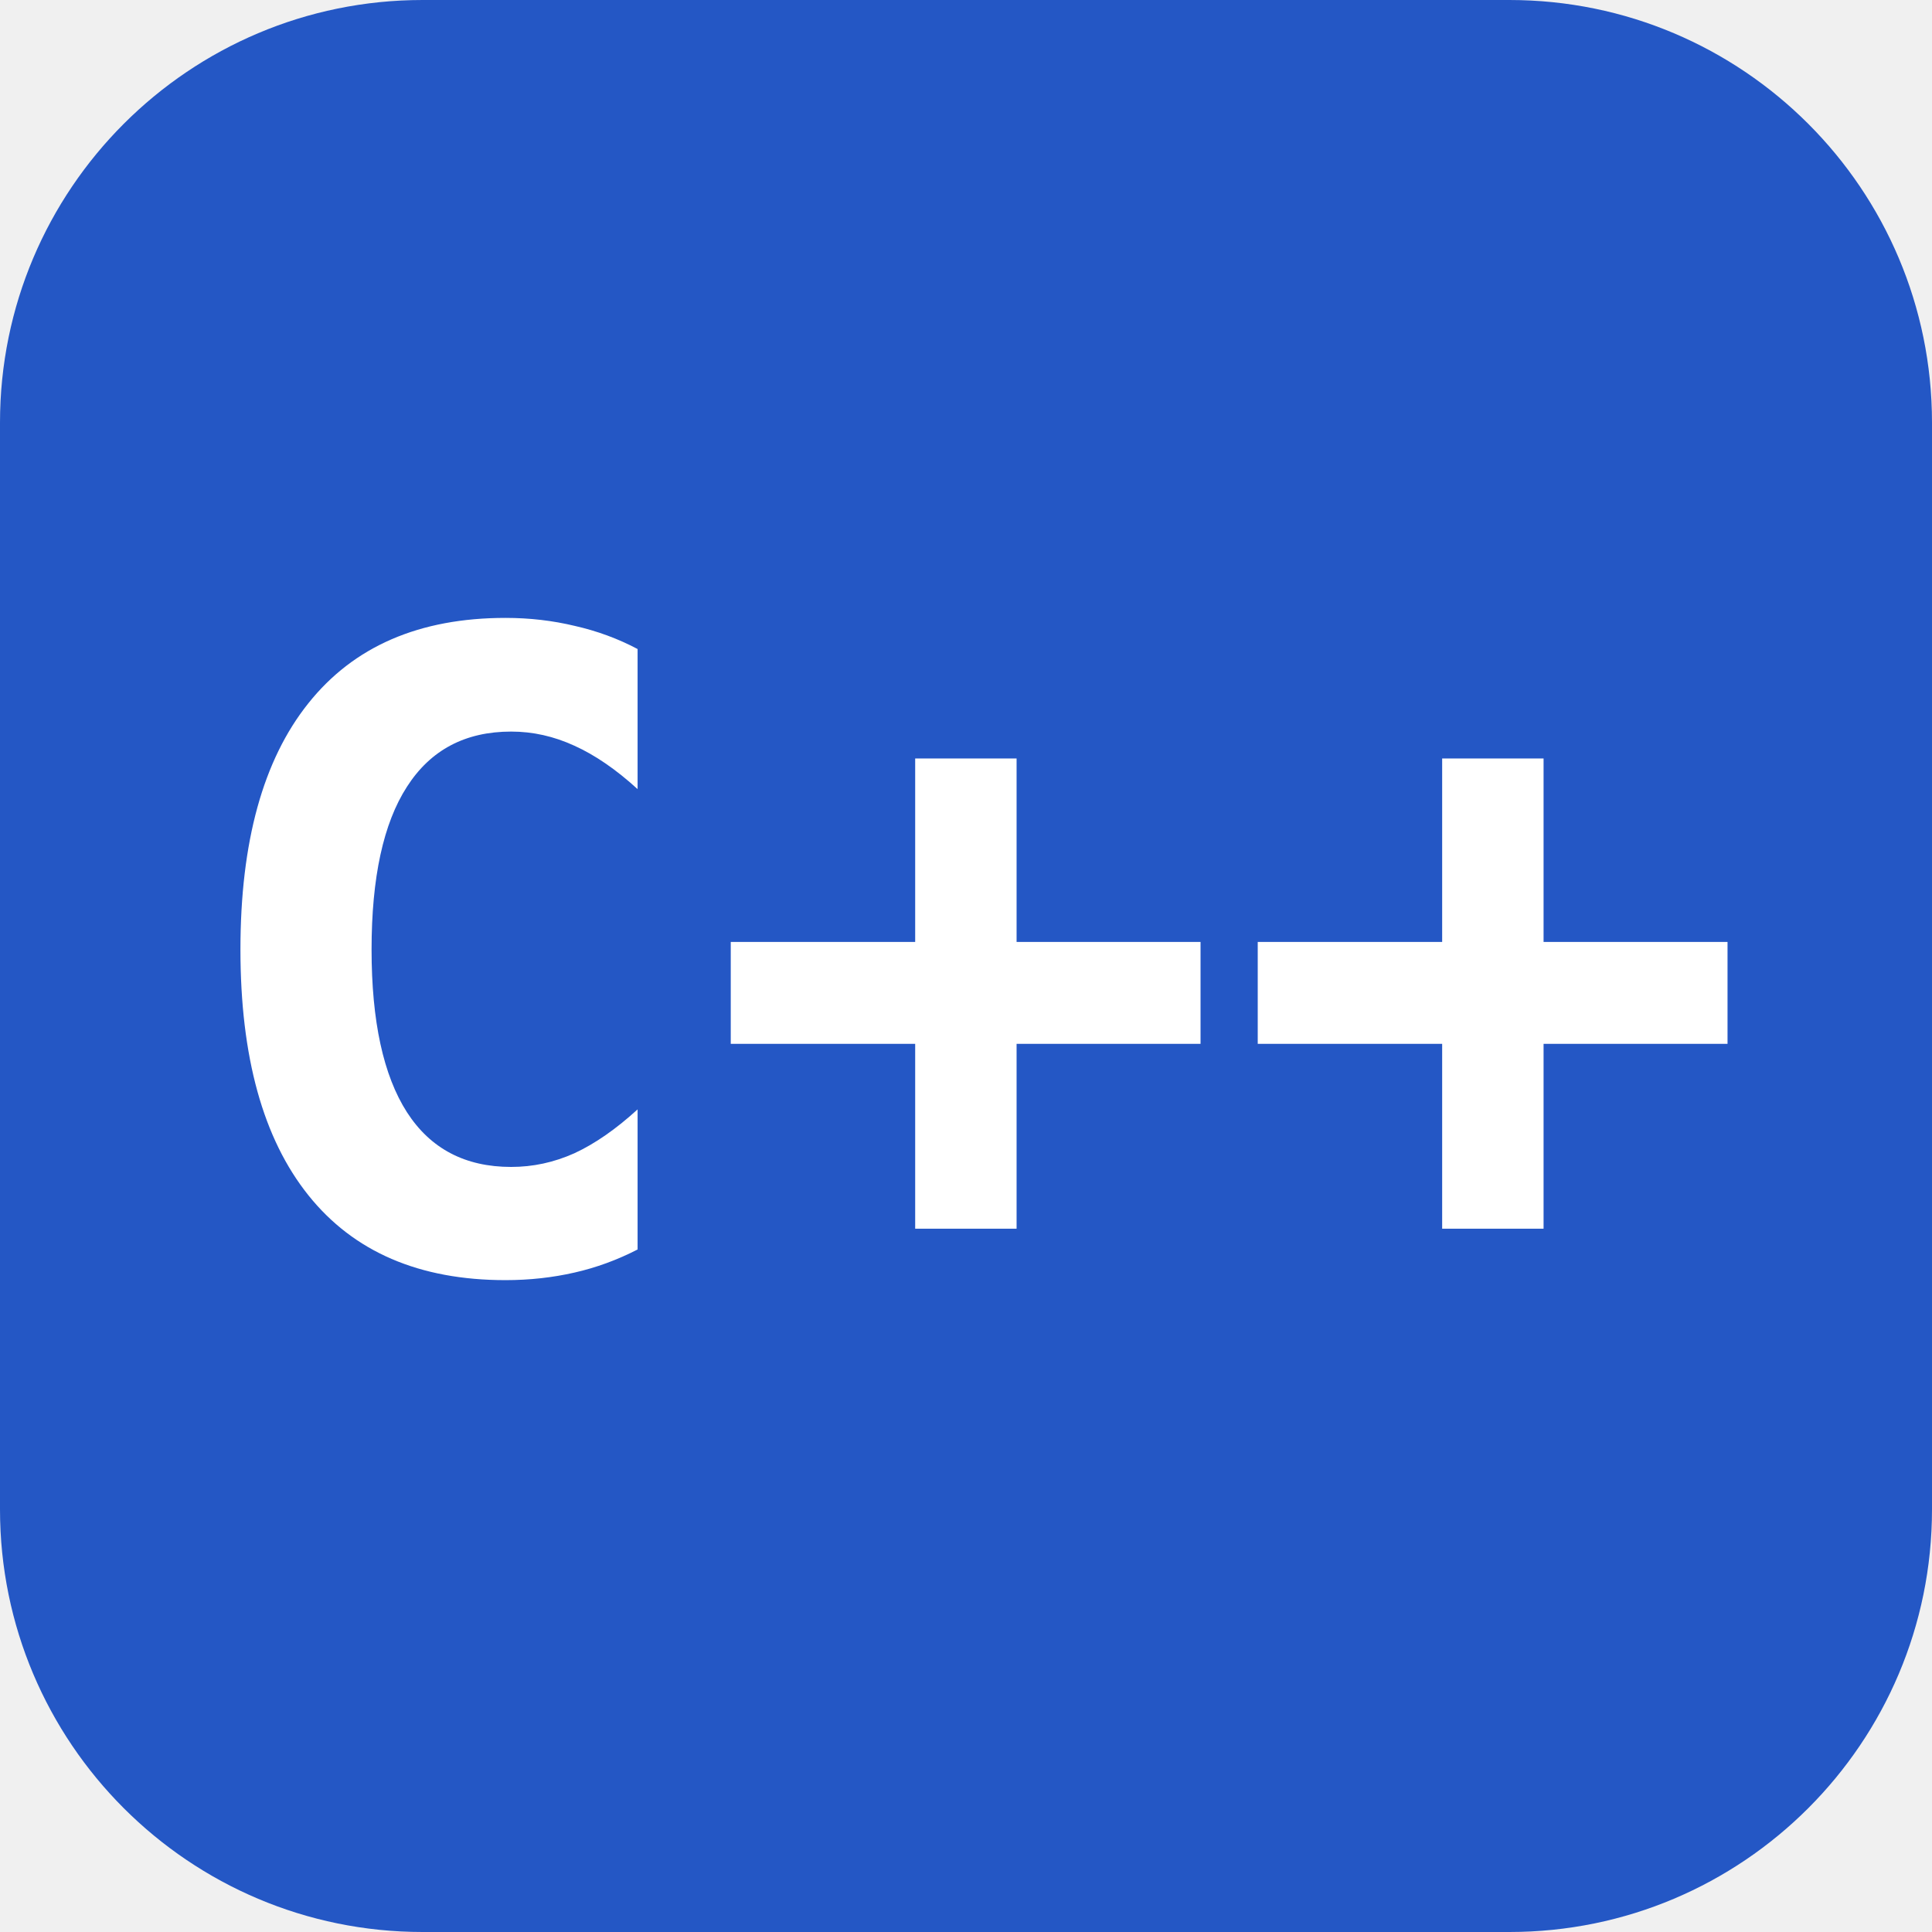
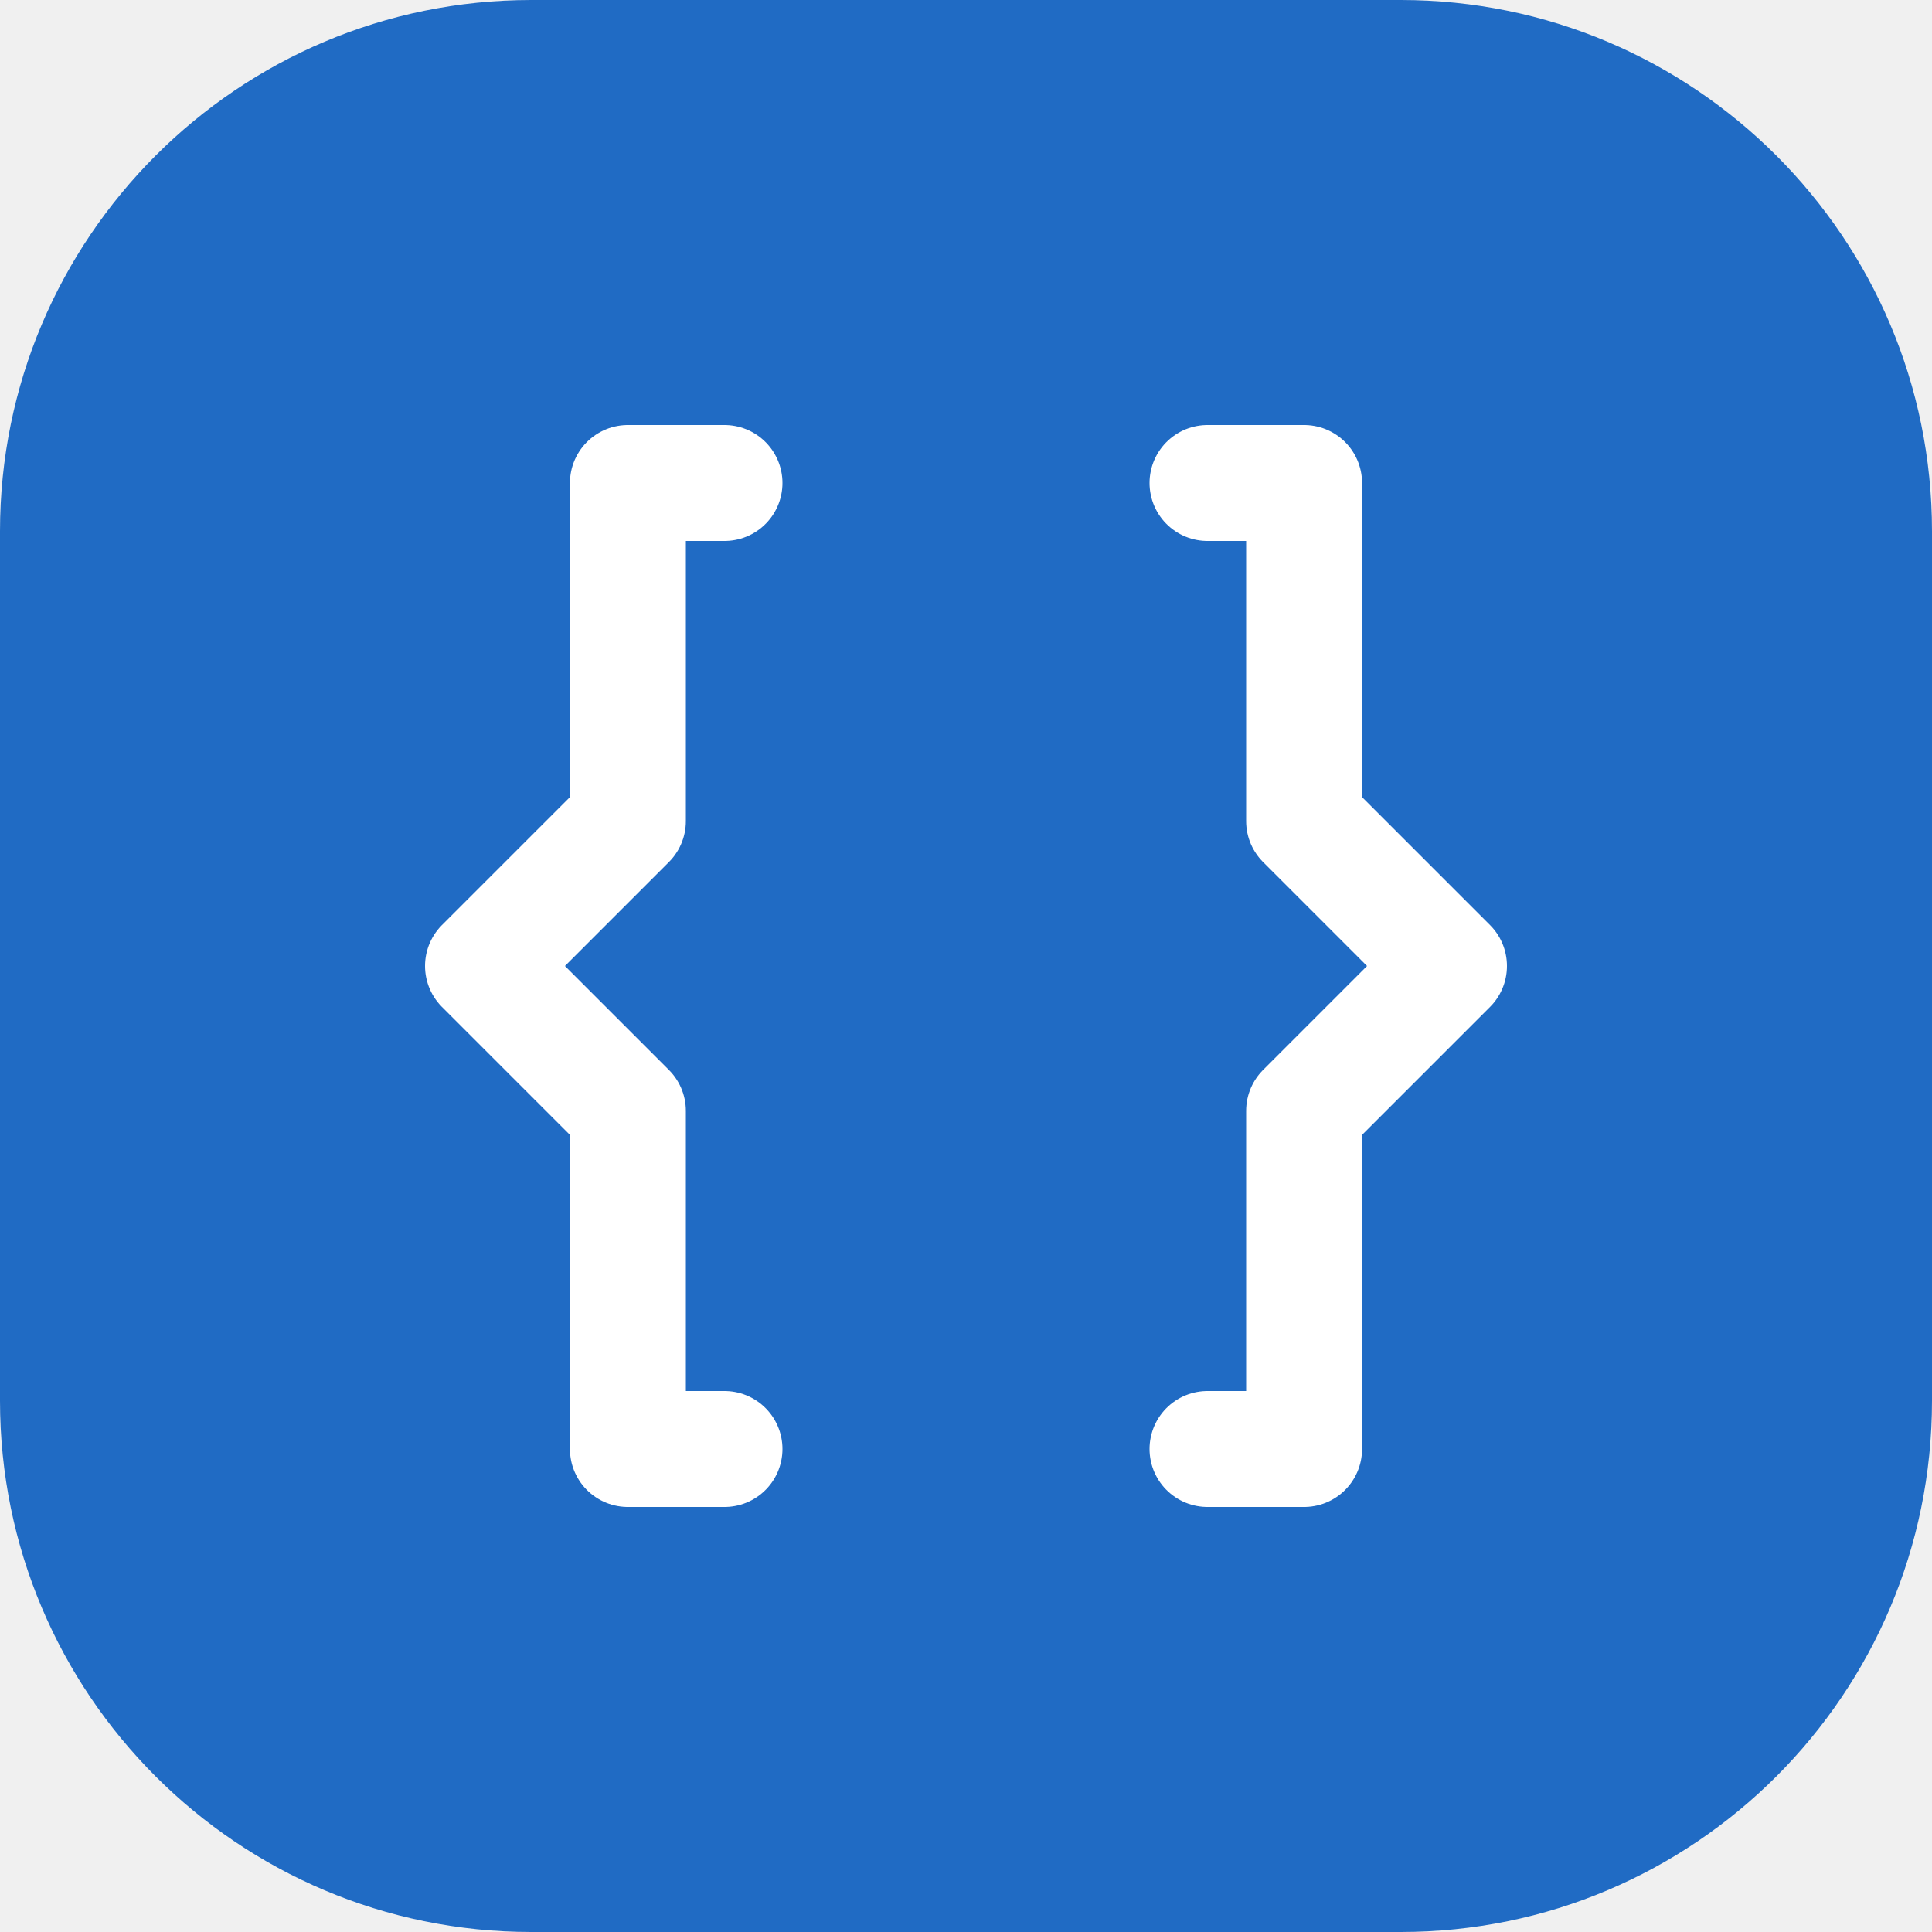
- <svg xmlns="http://www.w3.org/2000/svg" viewBox="0 0 64 64">
-   <rect width="64" height="64" rx="14" fill="#2457c5" />
-   <text x="32" y="42" text-anchor="middle" font-family="Consolas,monospace" font-weight="700" font-size="29" fill="white">C++</text>
+ <svg xmlns="http://www.w3.org/2000/svg" viewBox="0 0 40 40">
+   <rect width="40" height="40" rx="11" fill="#206bc4" />
+   <g fill="none" stroke="white" stroke-width="2.4" stroke-linecap="round" stroke-linejoin="round">
+     <path d="M15 10h-2v7l-3 3 3 3v7h2M25 10h2v7l3 3-3 3v7h-2" />
+   </g>
</svg>
